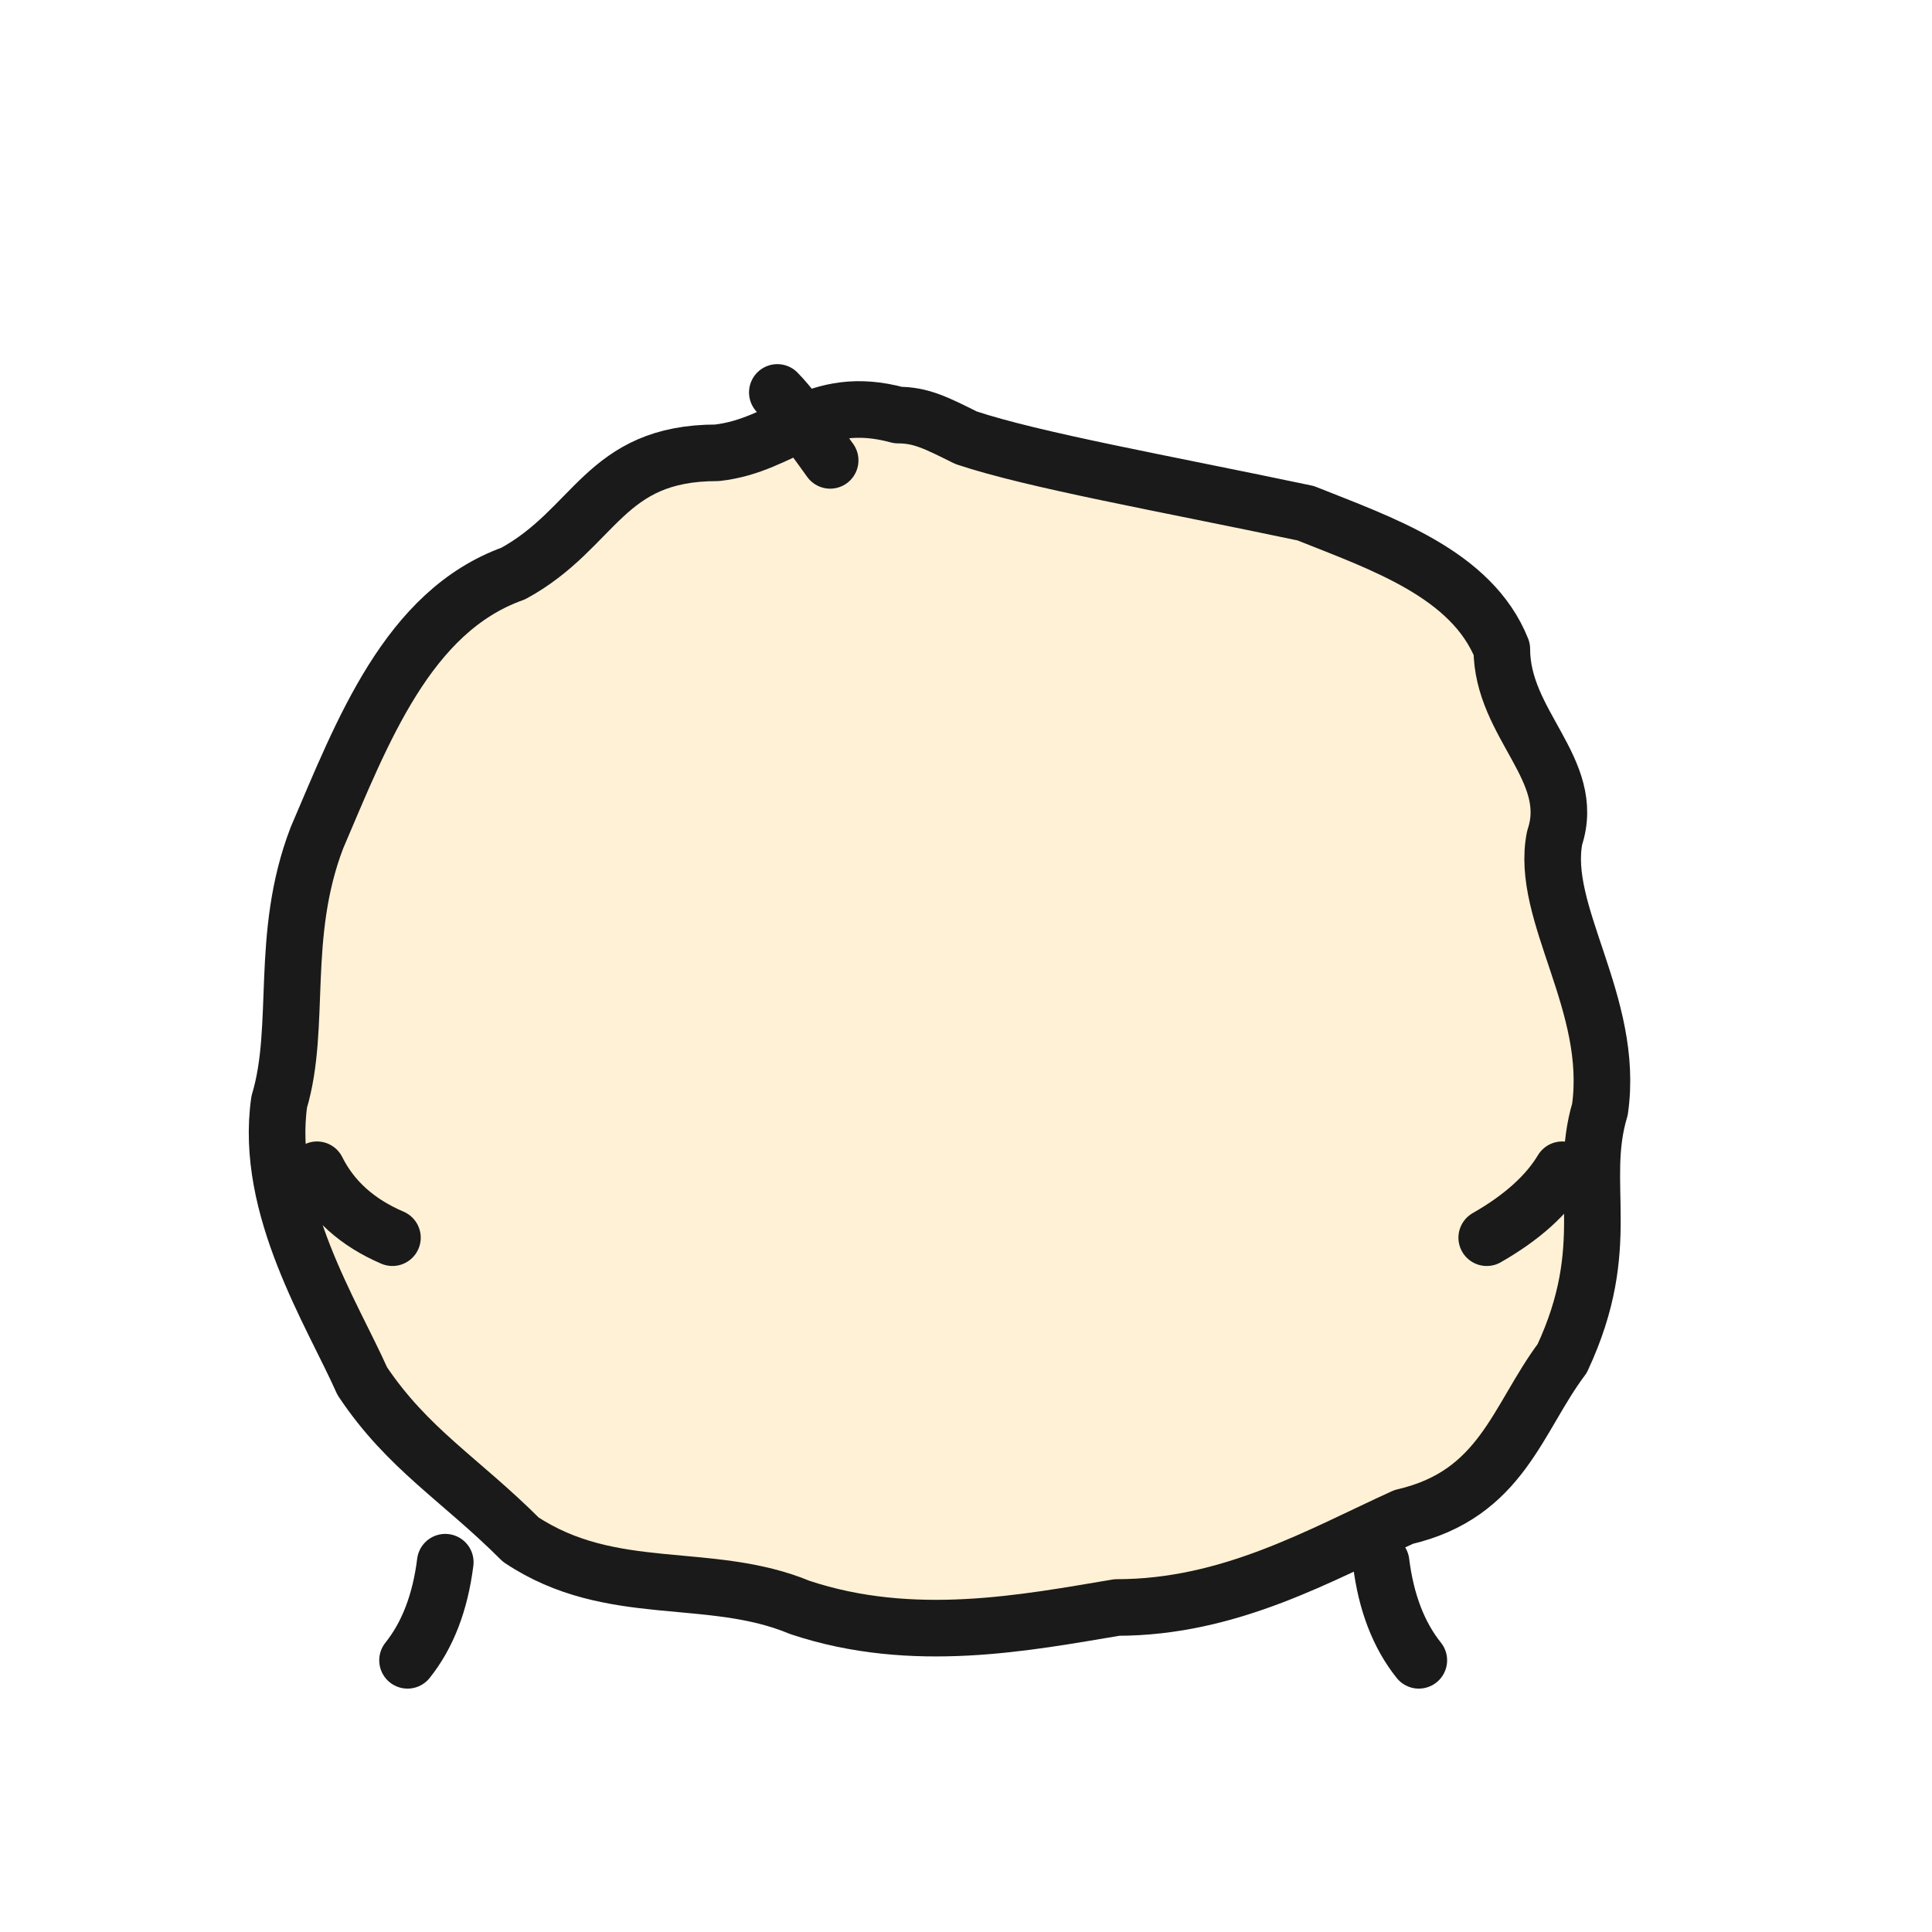
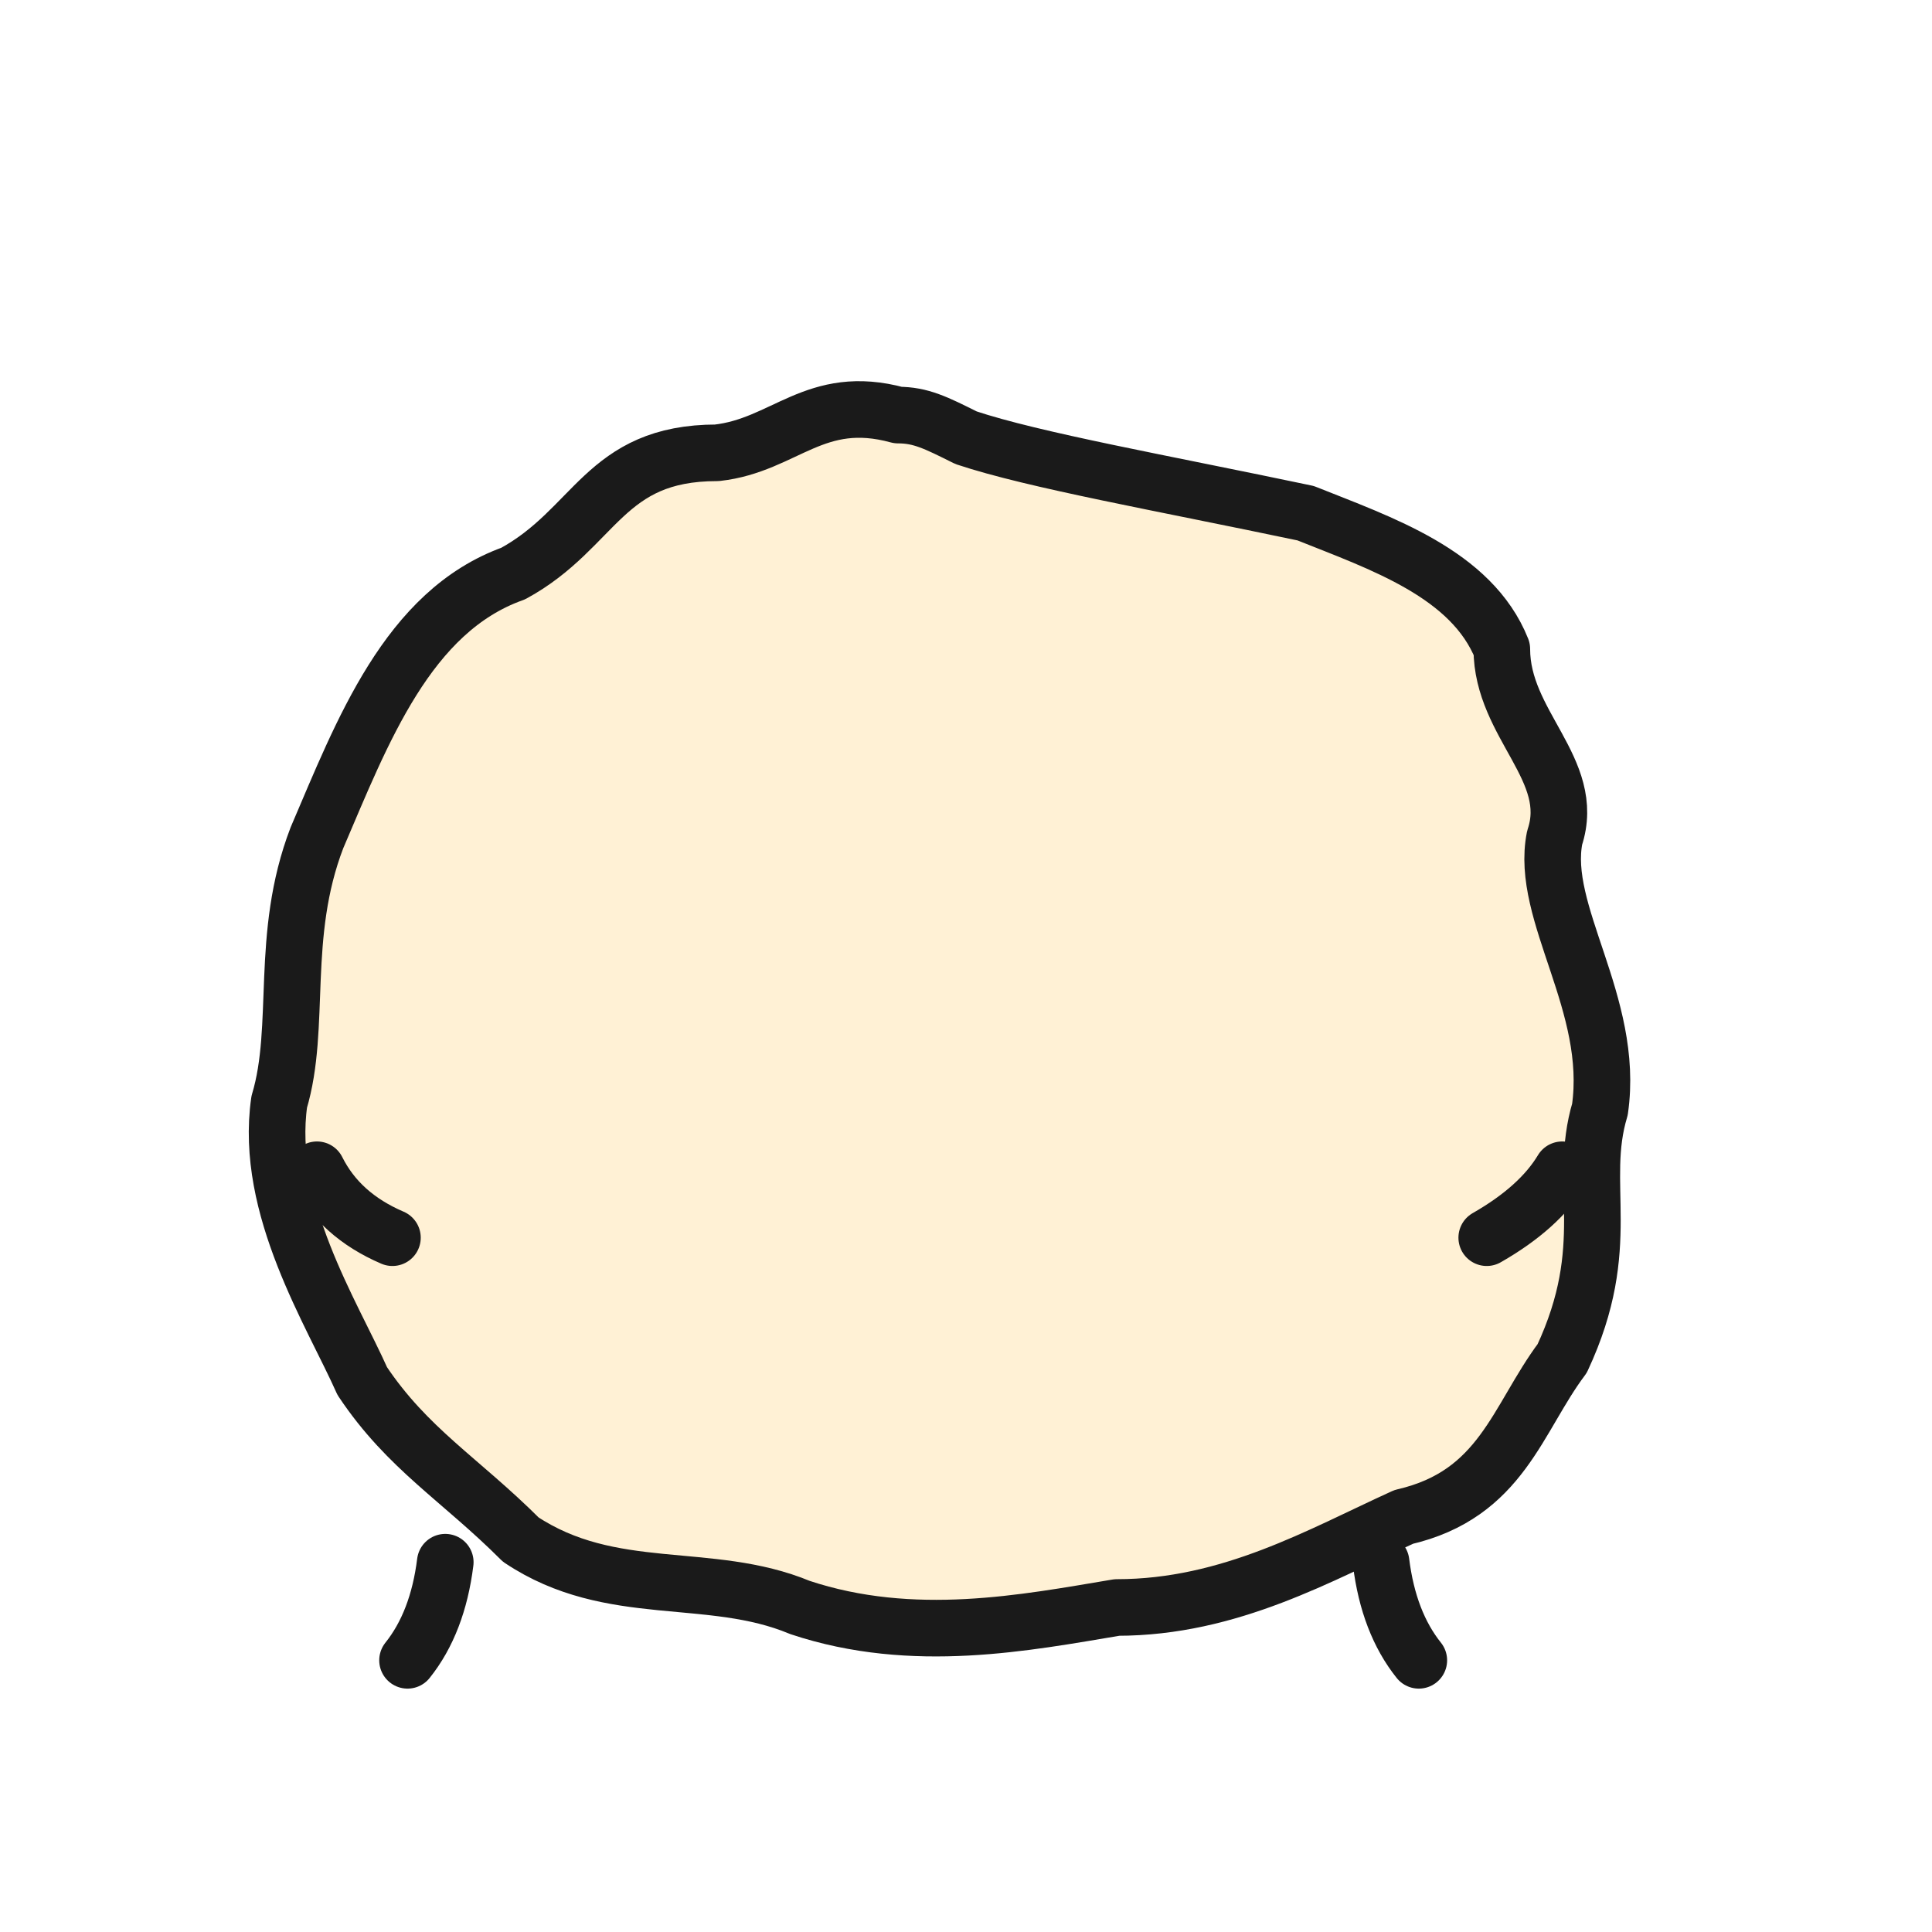
<svg xmlns="http://www.w3.org/2000/svg" width="256" height="256" viewBox="0 0 256 256">
  <path d="M59 207 Q58 215 54 220 M183 207 Q184 215 188 220" fill="none" stroke="#1a1a1a" stroke-width="7.5" stroke-linecap="round" stroke-linejoin="round" />
  <g transform="translate(0 0)">
    <path d="M119 55 C108 52 104 59 95 60 C80 60 79 70 68 76 C54 81 48 97 42 111 C37 124 40 136 37 146 C35 160 44 174 48 183 C54 192 61 196 69 204 C81 212 94 208 106 213 C121 218 136 215 148 213 C163 213 175 206 186 201 C199 198 201 188 207 180 C214 165 209 157 212 147 C214 133 204 121 206 111 C209 102 199 96 199 86 C195 76 183 72 173 68 C154 64 137 61 128 58 C124 56 122 55 119 55 Z" fill="#fff1d5" stroke="#1a1a1a" stroke-width="7.5" stroke-linecap="round" stroke-linejoin="round" />
-     <path d="M52 164 q-7 -3 -10 -9 M197 164 q7 -4 10 -9 M110 61 q-5 -7 -7 -9" fill="none" stroke="#1a1a1a" stroke-width="7.5" stroke-linecap="round" stroke-linejoin="round" />
+     <path d="M52 164 q-7 -3 -10 -9 M197 164 q7 -4 10 -9" fill="none" stroke="#1a1a1a" stroke-width="7.5" stroke-linecap="round" stroke-linejoin="round" />
  </g>
</svg>
